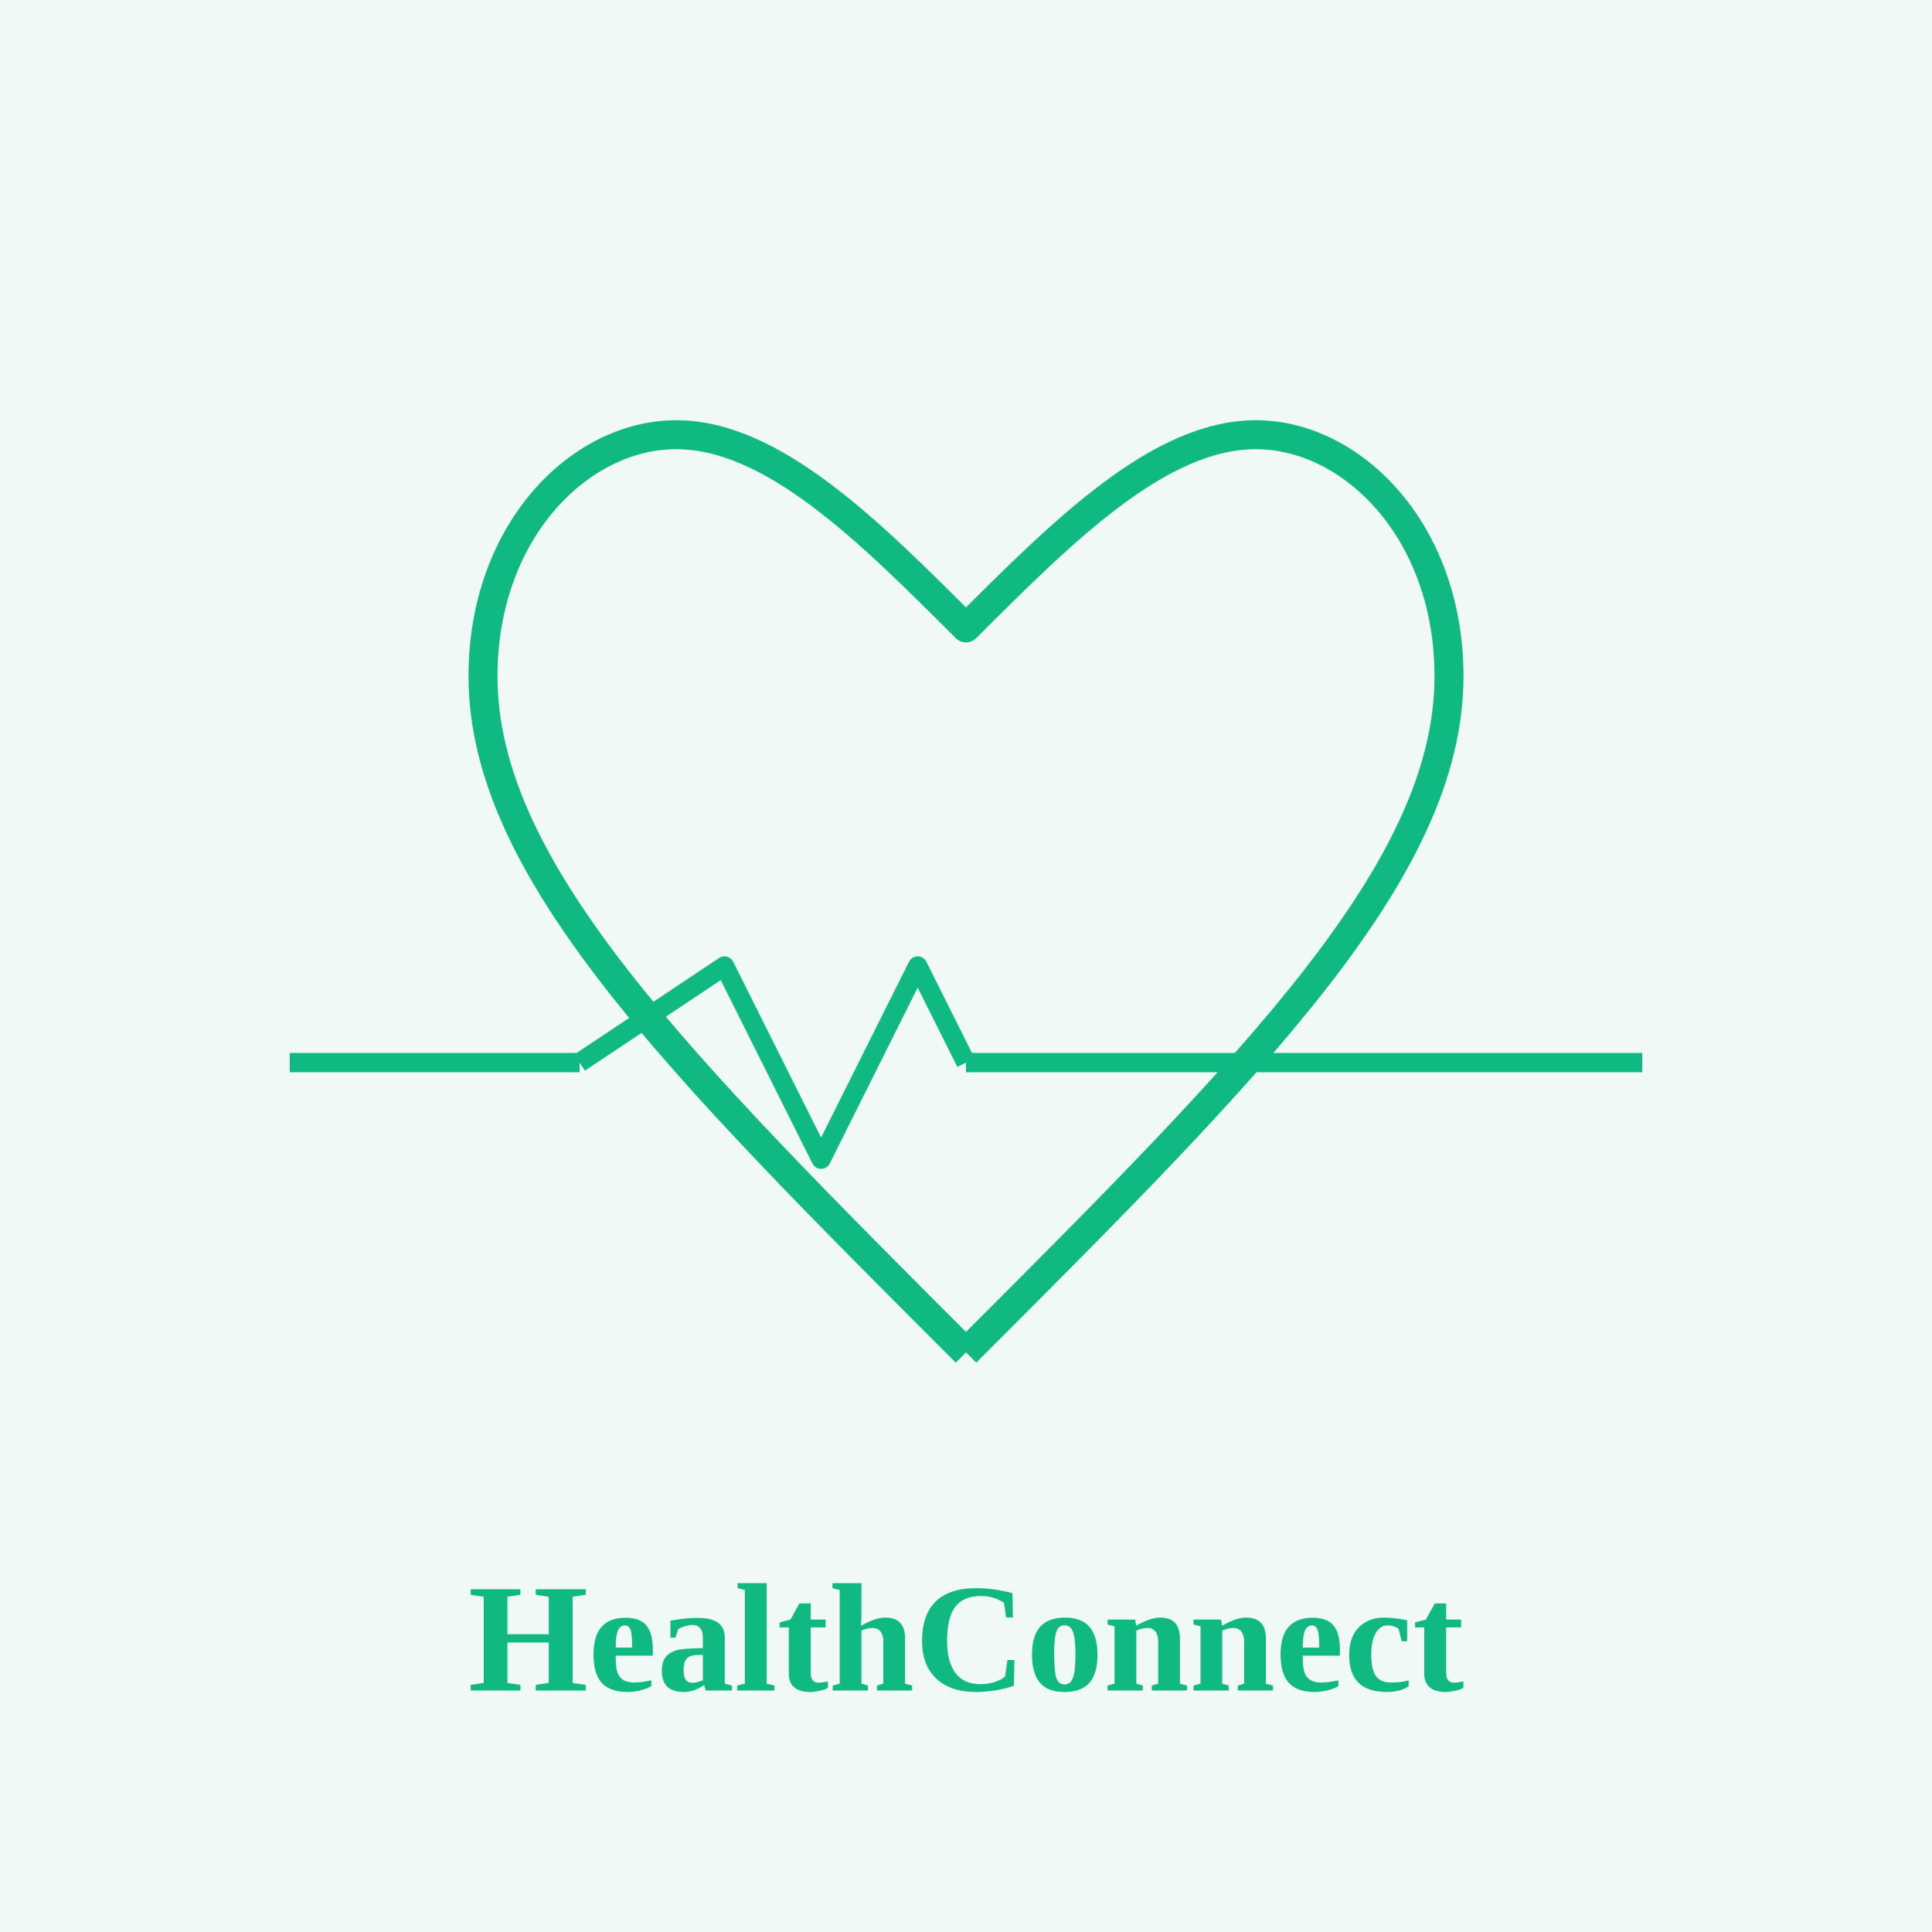
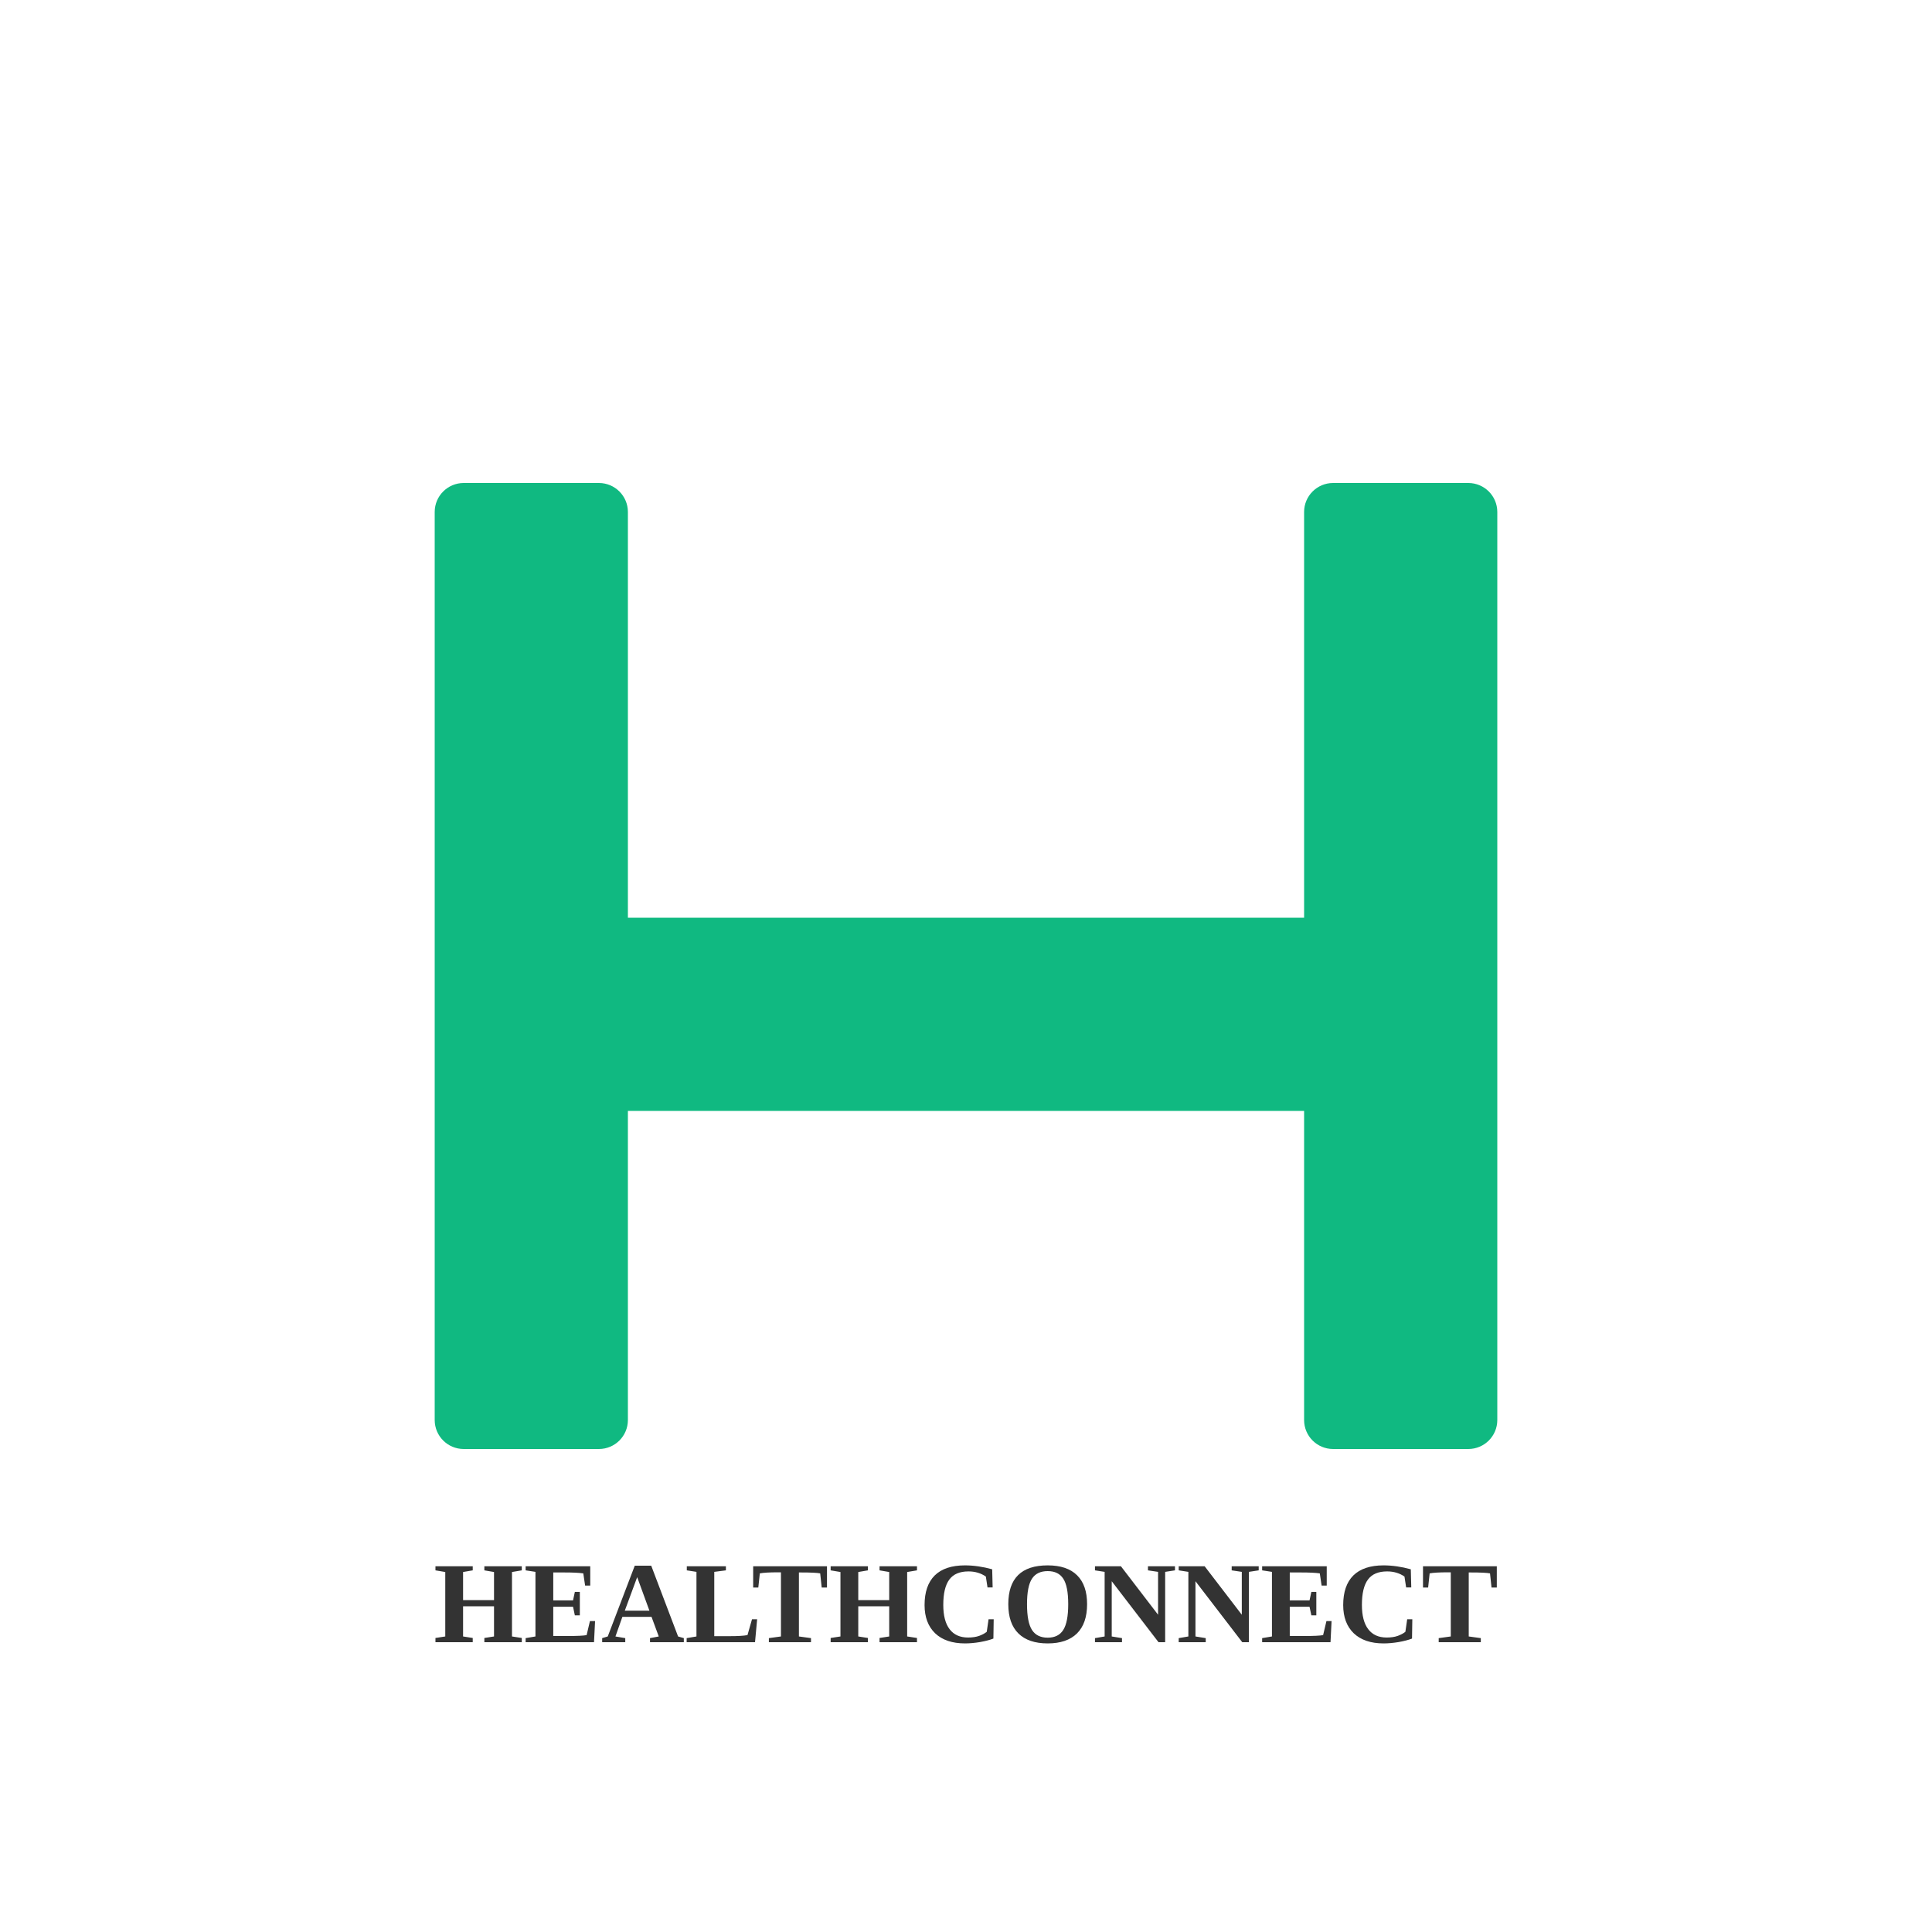
<svg xmlns="http://www.w3.org/2000/svg" viewBox="0 0 200 200">
-   <rect width="200" height="200" fill="#f0f9f6" />
-   <path d="M 100 140 C 70 110 50 90 50 70 C 50 55 60 45 70 45 C 80 45 90 55 100 65 C 110 55 120 45 130 45 C 140 45 150 55 150 70 C 150 90 130 110 100 140" fill="none" stroke="#10b981" stroke-width="3" stroke-linejoin="round" />
-   <line x1="30" y1="110" x2="60" y2="110" stroke="#10b981" stroke-width="2" />
-   <polyline points="60,110 75,100 85,120 95,100 100,110" stroke="#10b981" stroke-width="2" fill="none" stroke-linejoin="round" />
-   <line x1="100" y1="110" x2="170" y2="110" stroke="#10b981" stroke-width="2" />
-   <text x="100" y="175" font-size="16" font-weight="bold" text-anchor="middle" fill="#10b981">HealthConnect</text>
+   <rect width="200" height="200" fill="white" />
+   <rect x="45" y="50" width="20" height="100" fill="#10b981" rx="3" />
+   <rect x="135" y="50" width="20" height="100" fill="#10b981" rx="3" />
+   <rect x="50" y="95" width="100" height="20" fill="#10b981" rx="3" />
+   <g transform="translate(145, 60)">
+     <line x1="0" y1="-8" x2="0" y2="8" stroke="#10b981" stroke-width="3" stroke-linecap="round" />
+     <line x1="-8" y1="0" x2="8" y2="0" stroke="#10b981" stroke-width="3" stroke-linecap="round" />
+   </g>
+   <text x="100" y="170" font-size="12" font-weight="bold" text-anchor="middle" fill="#333">HEALTHCONNECT</text>
</svg>
